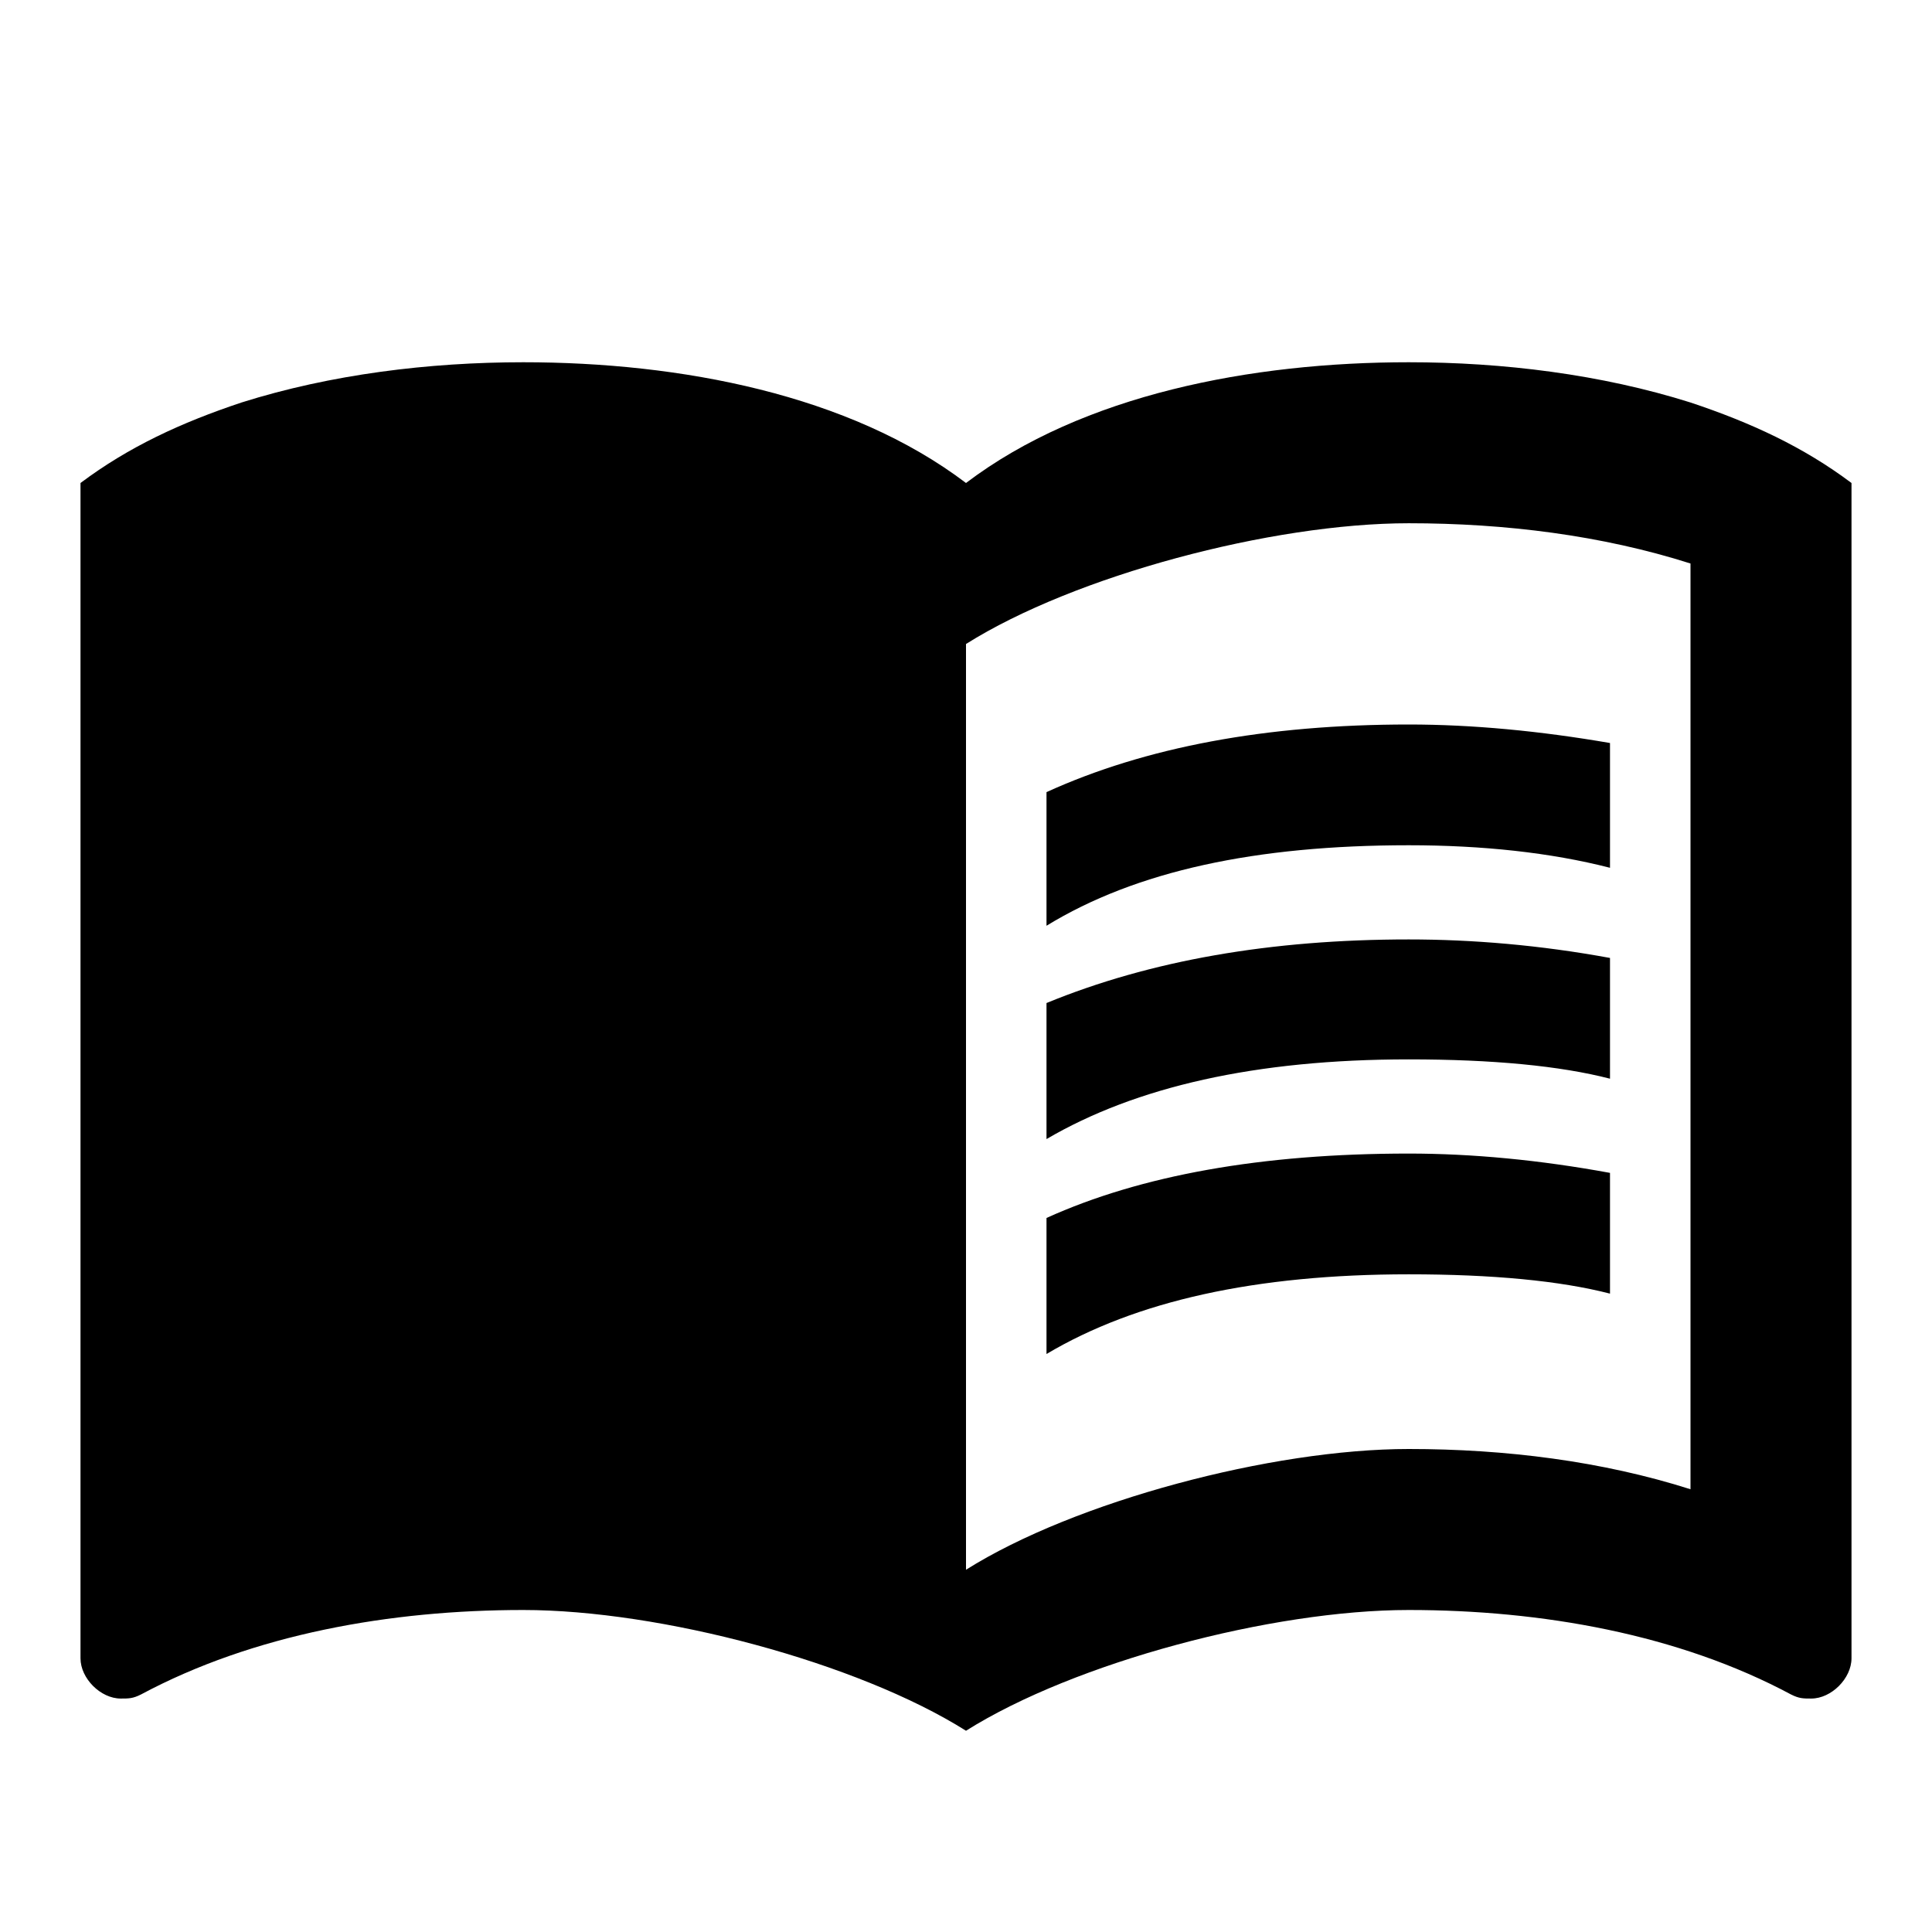
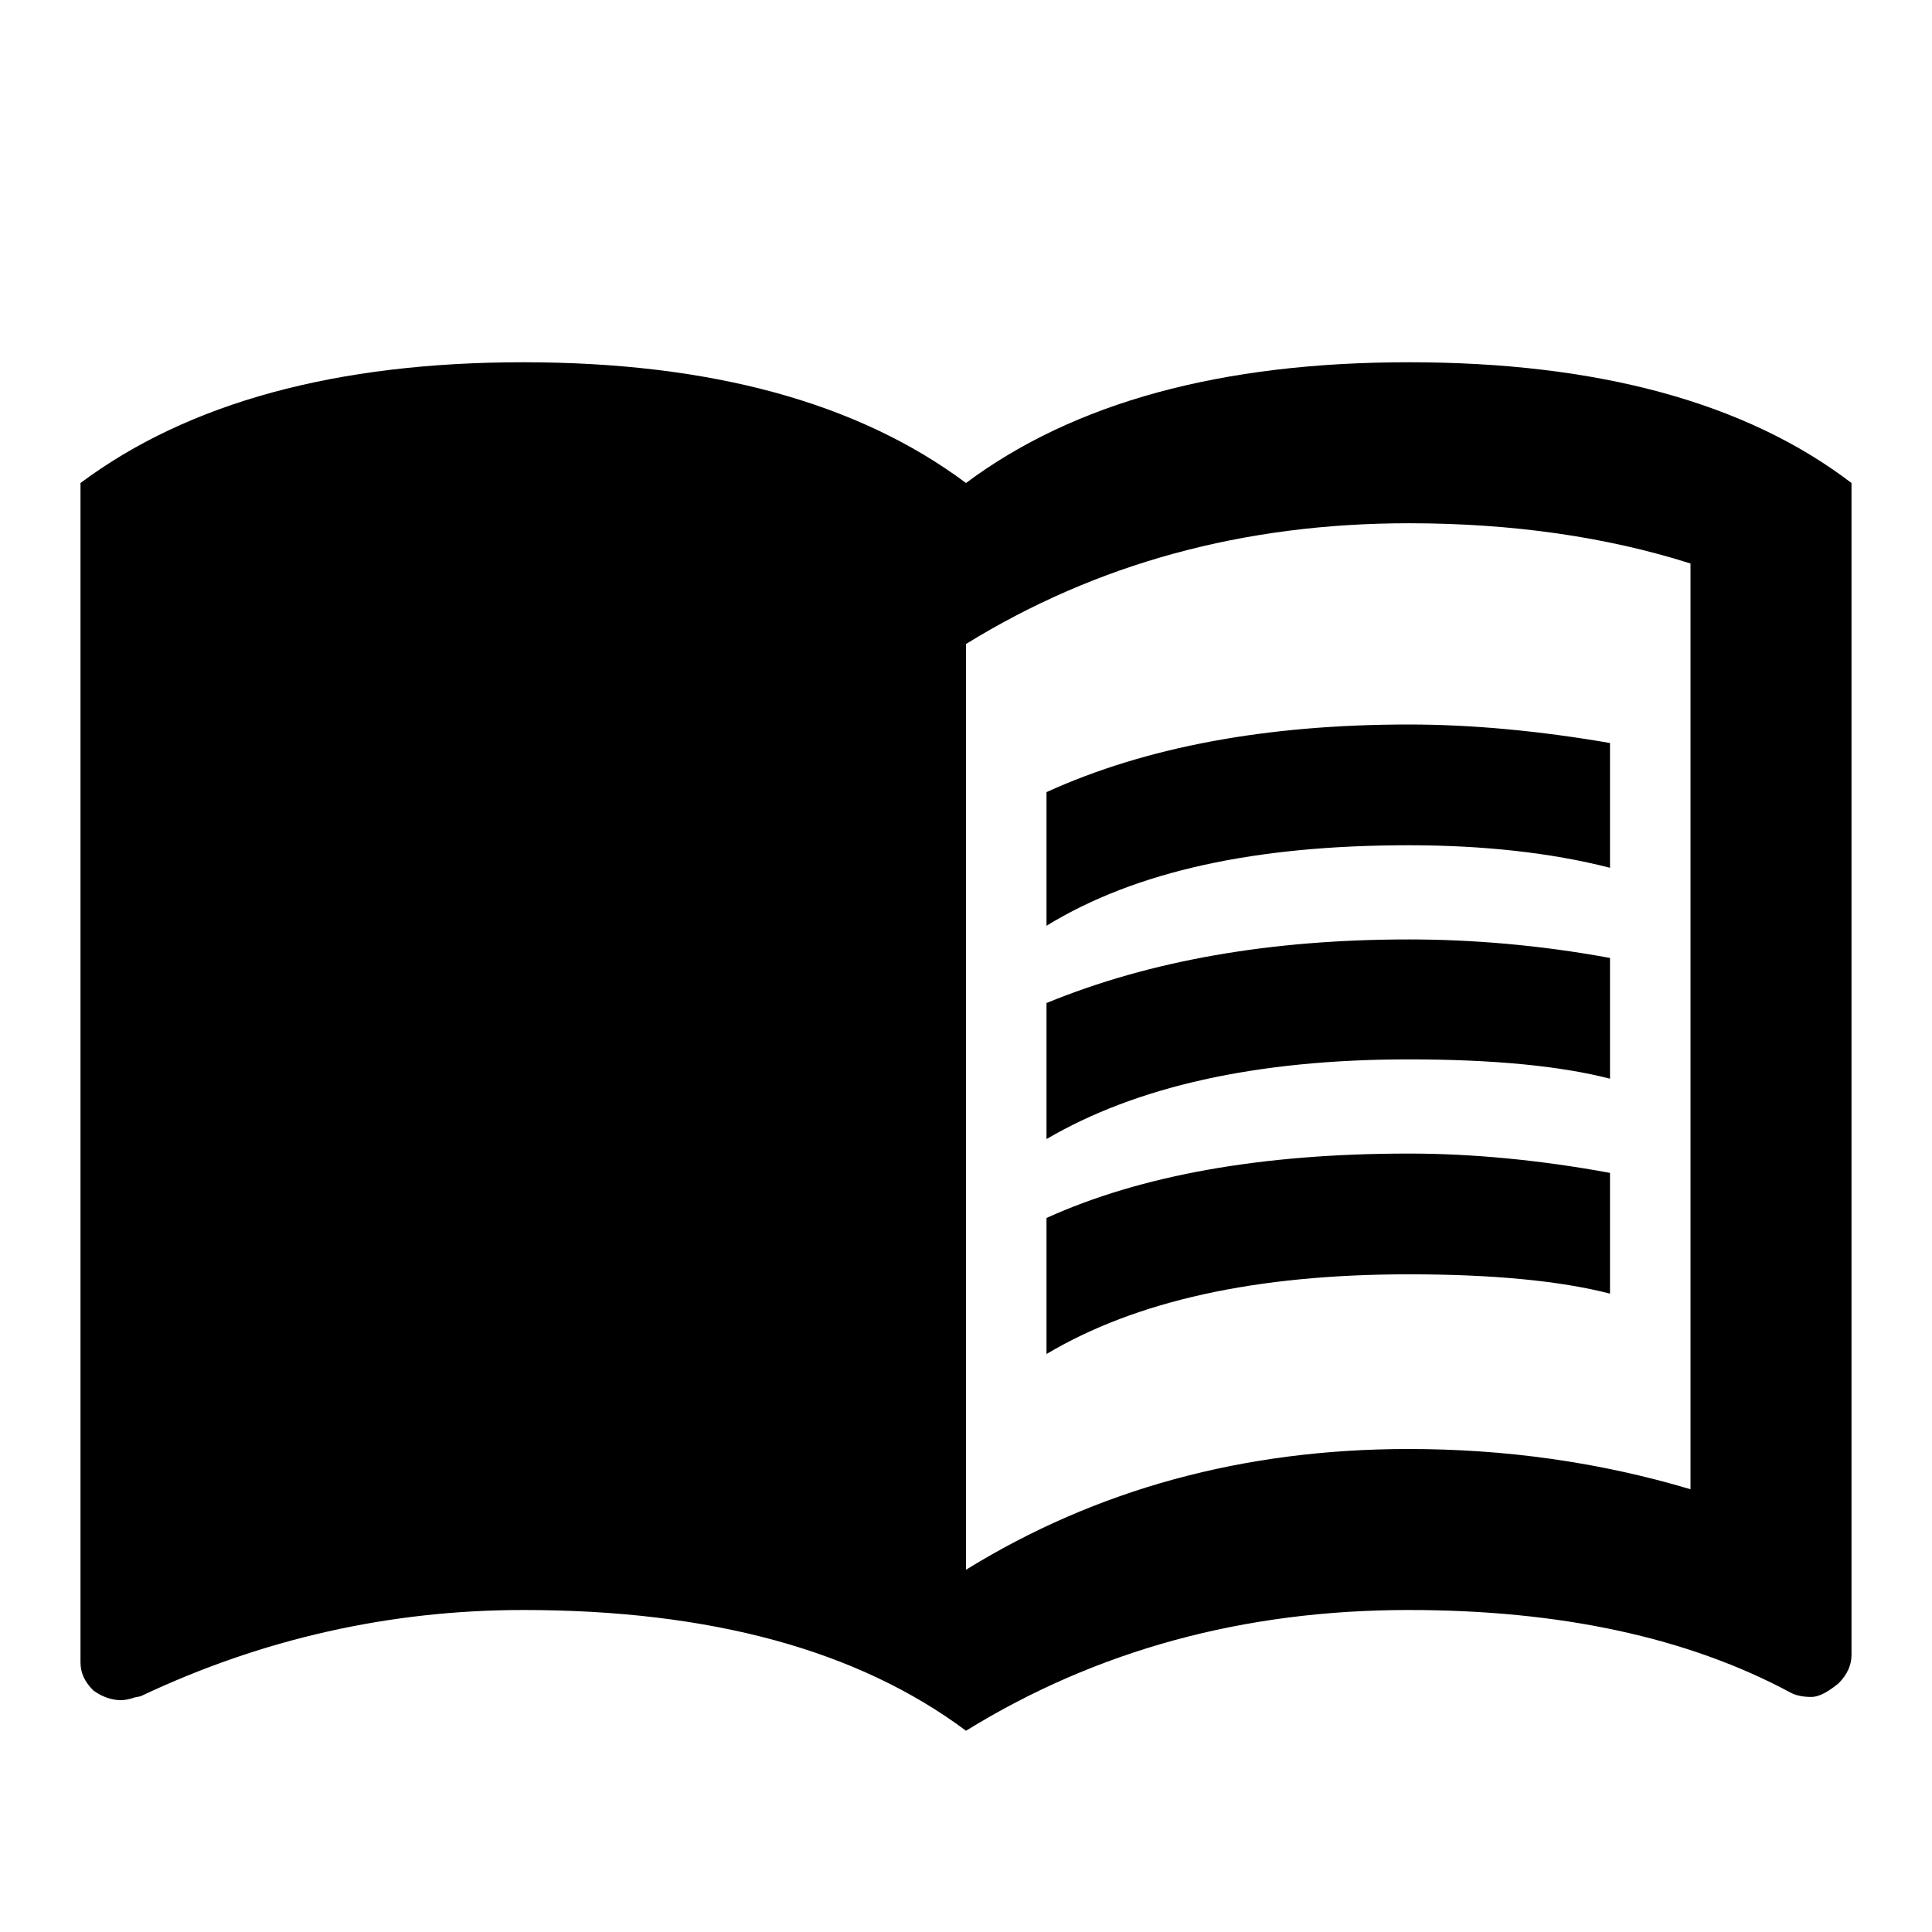
<svg xmlns="http://www.w3.org/2000/svg" id="mdi-book-open-variant" viewBox="0 0 24 24">
-   <path d="M12 21.5C10.65 20.65 8.2 20 6.5 20C4.85 20 3.15 20.3 1.75 21.05C1.65 21.1 1.6 21.1 1.5 21.1C1.25 21.1 1 20.85 1 20.6V6C1.6 5.55 2.25 5.25 3 5C4.11 4.65 5.33 4.5 6.5 4.5C8.45 4.5 10.55 4.9 12 6C13.45 4.9 15.55 4.5 17.5 4.5C18.67 4.5 19.89 4.65 21 5C21.75 5.25 22.4 5.55 23 6V20.6C23 20.85 22.75 21.1 22.5 21.1C22.4 21.1 22.35 21.1 22.25 21.05C20.85 20.3 19.15 20 17.5 20C15.8 20 13.35 20.65 12 21.5M12 8V19.5C13.35 18.65 15.8 18 17.5 18C18.7 18 19.9 18.15 21 18.5V7C19.9 6.65 18.7 6.5 17.5 6.5C15.8 6.5 13.35 7.15 12 8M13 11.5C14.11 10.82 15.6 10.5 17.5 10.5C18.41 10.5 19.26 10.59 20 10.78V9.23C19.13 9.08 18.29 9 17.5 9C15.73 9 14.23 9.28 13 9.84V11.5M17.5 11.67C15.79 11.67 14.29 11.93 13 12.46V14.15C14.11 13.5 15.6 13.16 17.5 13.16C18.54 13.16 19.38 13.24 20 13.4V11.9C19.13 11.74 18.29 11.67 17.5 11.67M20 14.57C19.13 14.41 18.29 14.33 17.5 14.33C15.67 14.33 14.17 14.6 13 15.13V16.82C14.11 16.16 15.6 15.83 17.5 15.83C18.54 15.83 19.38 15.91 20 16.07V14.57Z" />
+   <path d="M17.5 14.33C18.29 14.33 19.13 14.41 20 14.57V16.07C19.38 15.91 18.54 15.83 17.5 15.83C15.6 15.83 14.11 16.16 13 16.82V15.13C14.17 14.6 15.67 14.33 17.5 14.33M13 12.46C14.29 11.93 15.79 11.67 17.5 11.67C18.29 11.67 19.13 11.74 20 11.9V13.4C19.38 13.24 18.54 13.16 17.5 13.16C15.6 13.16 14.11 13.5 13 14.15M17.5 10.5C15.6 10.5 14.11 10.82 13 11.5V9.84C14.23 9.28 15.73 9 17.5 9C18.29 9 19.13 9.08 20 9.23V10.78C19.26 10.59 18.41 10.5 17.5 10.5M21 18.5V7C19.96 6.67 18.79 6.5 17.5 6.5C15.45 6.5 13.62 7 12 8V19.5C13.62 18.5 15.45 18 17.5 18C18.69 18 19.86 18.16 21 18.5M17.5 4.5C19.85 4.5 21.69 5 23 6V20.56C23 20.68 22.95 20.8 22.84 20.91C22.73 21 22.61 21.08 22.5 21.08C22.39 21.08 22.31 21.06 22.25 21.03C20.97 20.34 19.38 20 17.5 20C15.45 20 13.62 20.5 12 21.5C10.66 20.5 8.83 20 6.5 20C4.84 20 3.25 20.36 1.75 21.07C1.72 21.08 1.68 21.08 1.63 21.1C1.59 21.11 1.55 21.12 1.5 21.12C1.39 21.12 1.27 21.08 1.16 21C1.05 20.89 1 20.78 1 20.65V6C2.34 5 4.18 4.5 6.5 4.5C8.83 4.5 10.66 5 12 6C13.34 5 15.17 4.5 17.5 4.5Z" />
</svg>
